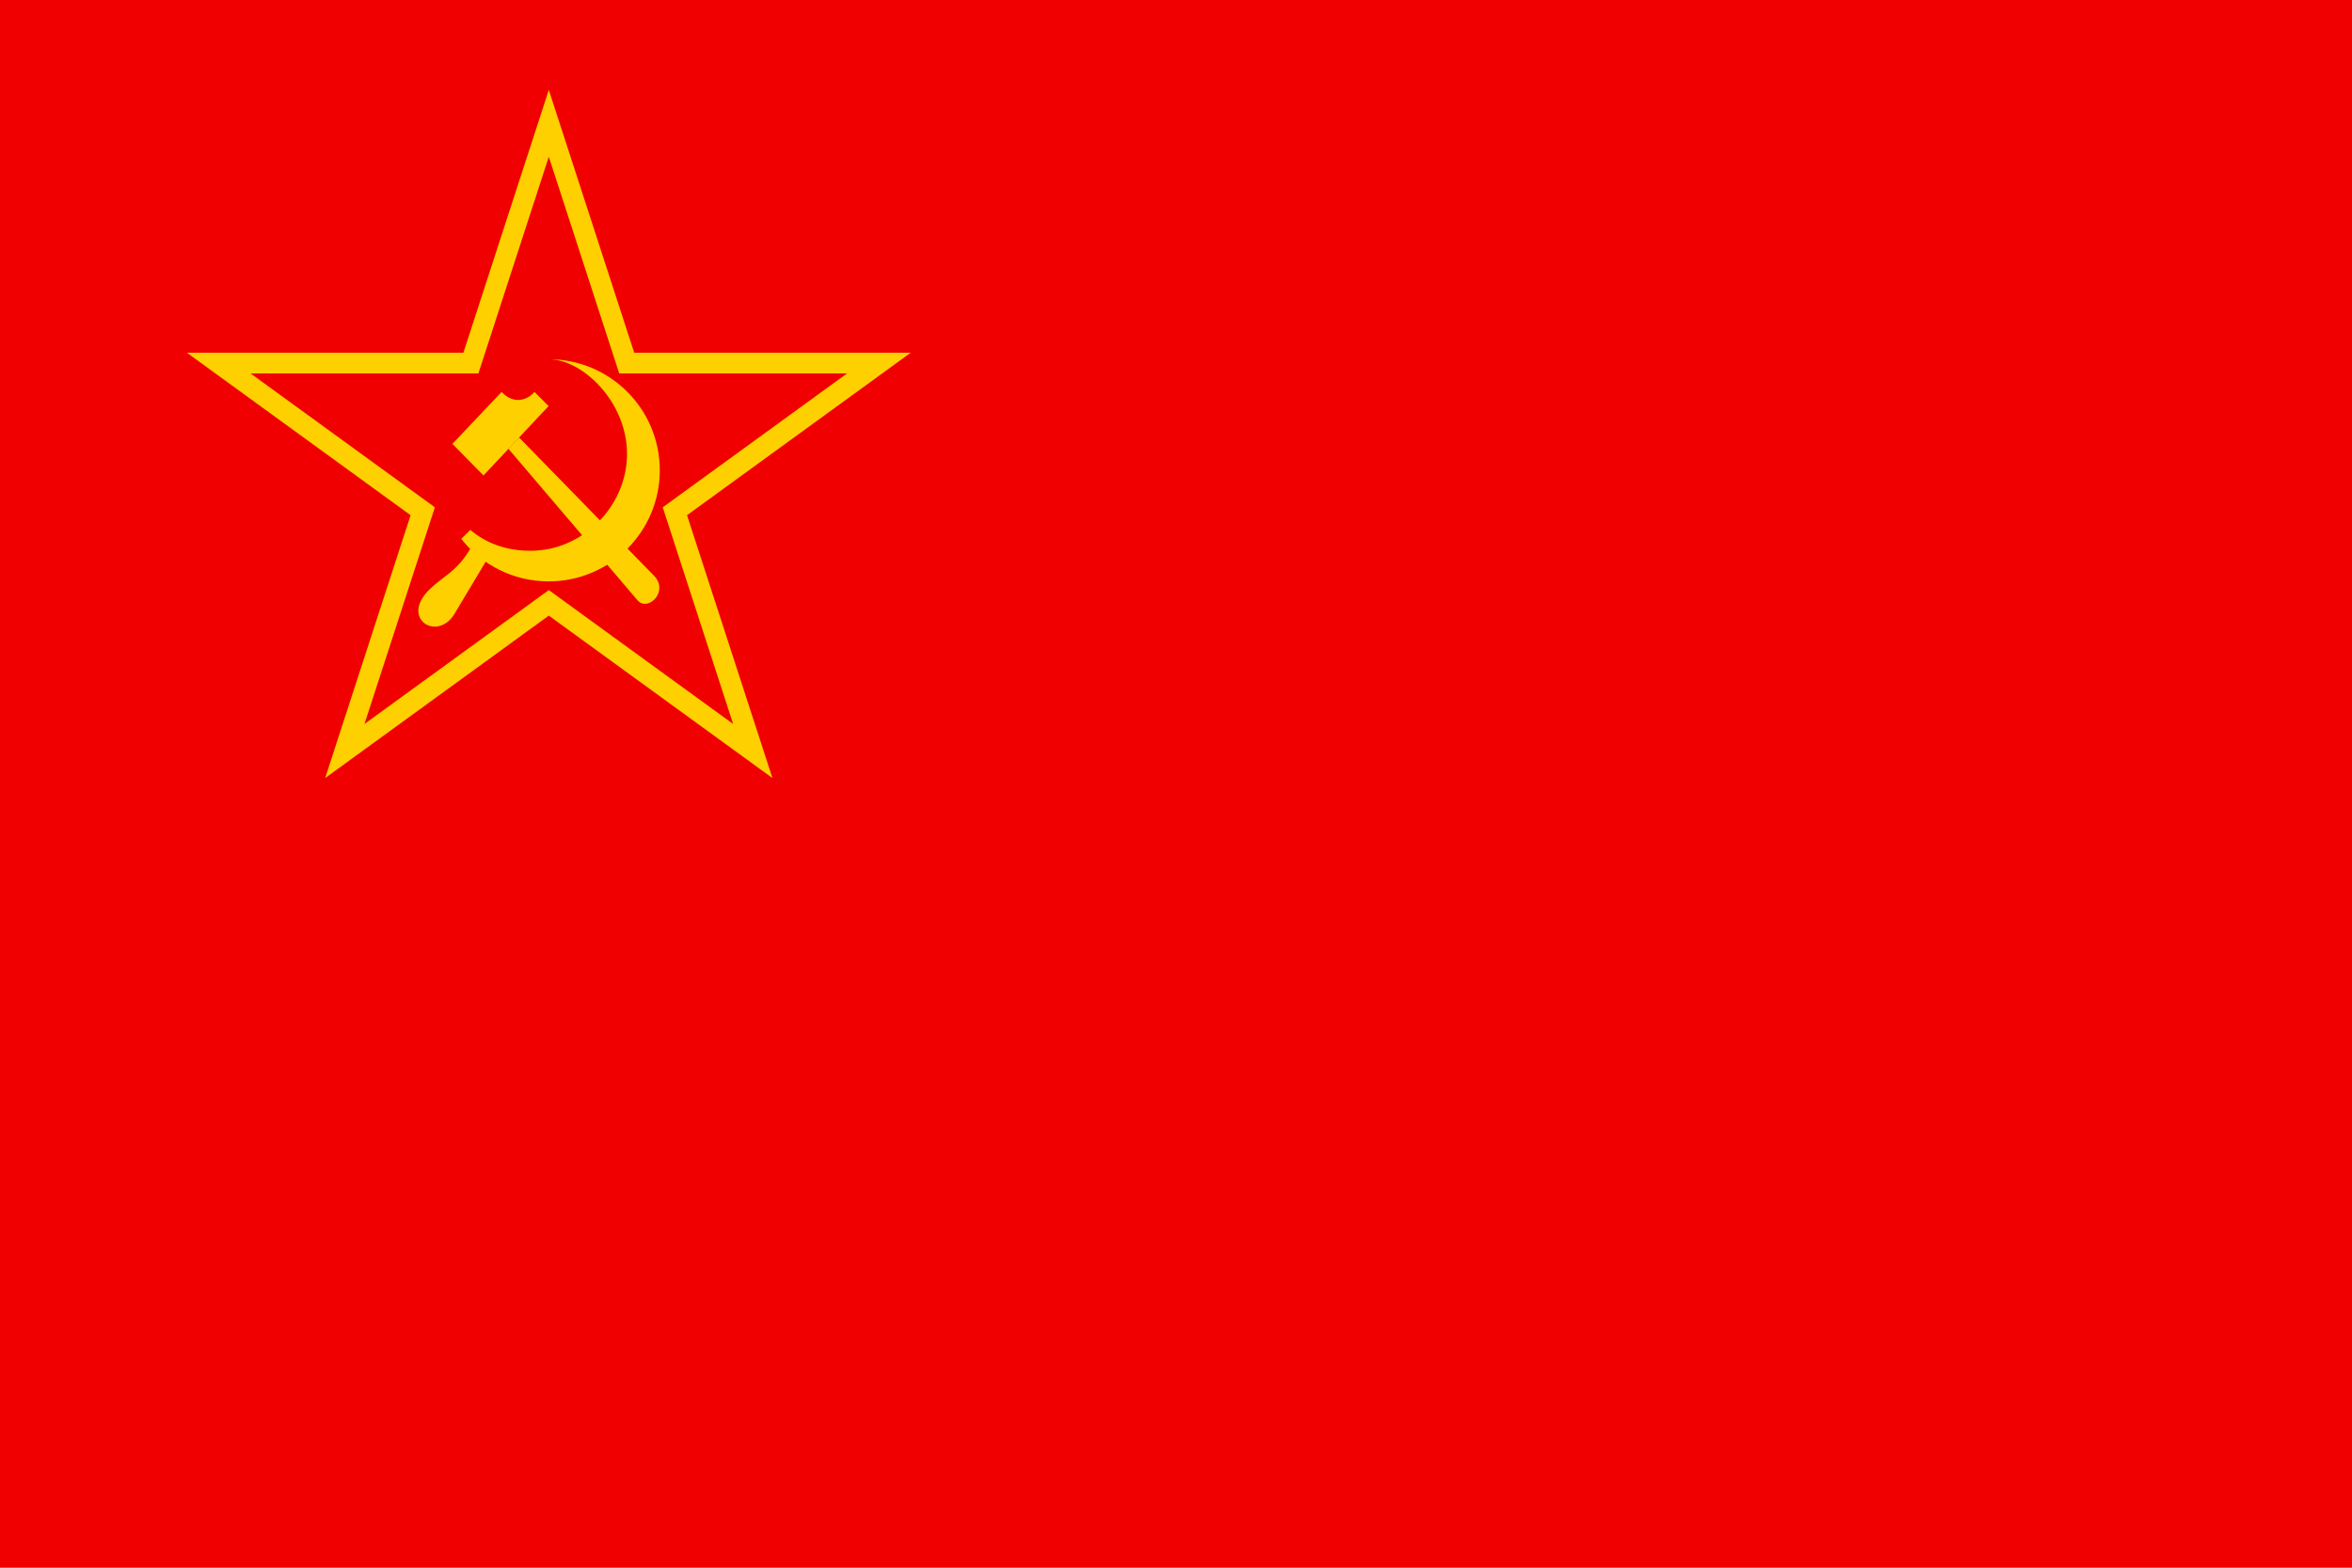
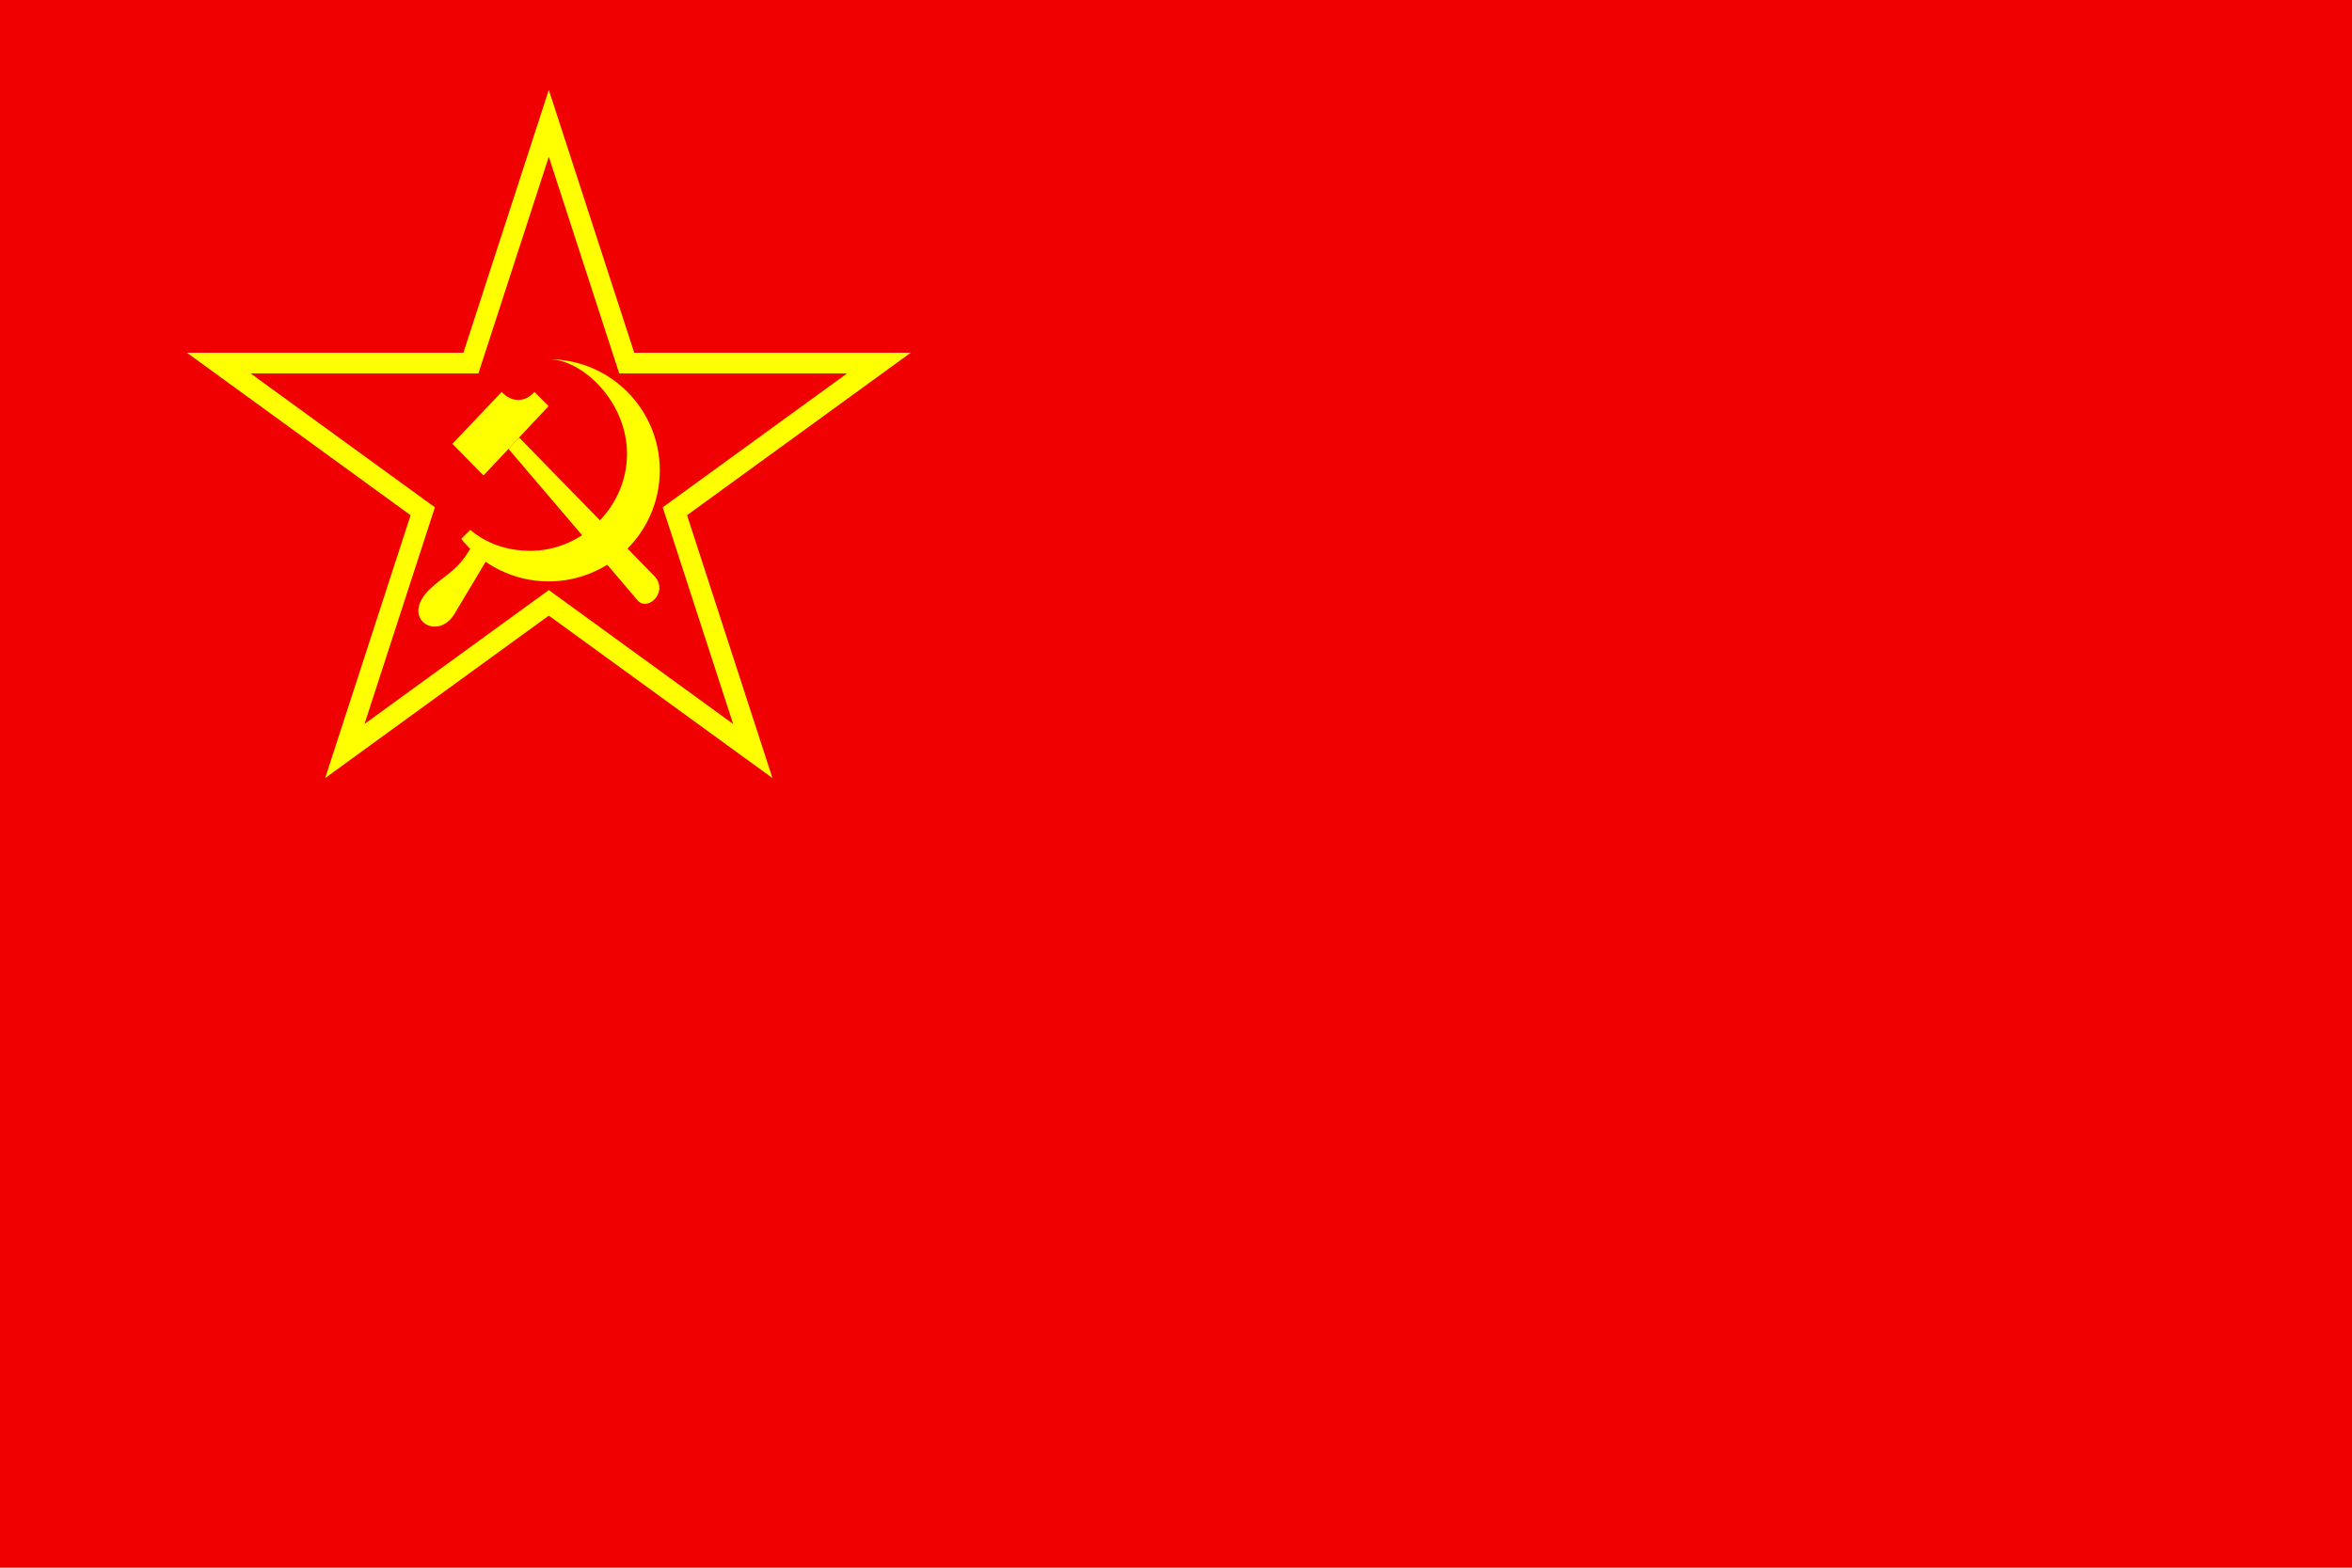
<svg xmlns="http://www.w3.org/2000/svg" id="b" viewBox="0 0 850.394 566.929">
  <g id="c">
-     <rect x="0" width="850.394" height="566.929" style="fill:#f00000;" />
-     <polygon points="198.425 32.51 229.311 127.568 329.261 127.568 248.4 186.317 279.286 281.374 198.425 222.625 117.564 281.374 148.45 186.317 67.589 127.568 167.539 127.568 198.425 32.51" style="fill:#ffd000;" />
+     <rect width="850.394" height="566.929" style="fill:#f00000;" />
+     <polygon points="198.425 32.51 229.311 127.568 329.261 127.568 248.4 186.317 279.286 281.374 198.425 222.625 117.564 281.374 148.45 186.317 67.589 127.568 167.539 127.568 198.425 32.51" style="fill:#ff0;" />
    <polygon points="198.425 56.693 223.882 135.041 306.262 135.041 239.615 183.462 265.072 261.81 198.425 213.388 131.779 261.81 157.235 183.462 90.589 135.041 172.968 135.041 198.425 56.693" style="fill:#f00000;" />
-     <path d="M193.254,141.746c-3.527,3.857-8.349,3.843-11.876-.014l-17.808,18.785,11.238,11.432,23.537-25.098-5.091-5.105Z" style="fill:#ffd000;" />
-     <path d="M170.039,191.624l-3.263,3.243c7.354,9.364,18.779,15.38,31.61,15.38,22.184,0,40.168-17.984,40.168-40.168s-17.984-40.168-40.168-40.168c12.173,0,28.319,15.333,28.319,34.248s-15.997,35.02-34.911,35.02c-8.874,0-16.214-2.843-21.754-7.554Z" style="fill:#ffd000;" />
-     <path d="M170.039,198.425c-4.842,8.242-9.47,9.689-14.536,14.516-11.236,10.705,2.706,19.428,8.908,8.908h0s11.409-19.089,11.409-19.089" style="fill:#ffd000;" />
-     <path d="M183.841,162.318l46.892,55.037c3.995,3.781,11.315-3.879,5.499-9.385h0s-48.545-49.753-48.545-49.753" style="fill:#ffd000;" />
+     <path d="M193.254,141.746c-3.527,3.857-8.349,3.843-11.876-.014l-17.808,18.785,11.238,11.432,23.537-25.098-5.091-5.105Z" style="fill:#ff0;" />
+     <path d="M170.039,191.624l-3.263,3.243c7.354,9.364,18.779,15.38,31.61,15.38,22.184,0,40.168-17.984,40.168-40.168s-17.984-40.168-40.168-40.168c12.173,0,28.319,15.333,28.319,34.248s-15.997,35.02-34.911,35.02c-8.874,0-16.214-2.843-21.754-7.554Z" style="fill:#ff0;" />
+     <path d="M170.039,198.425c-4.842,8.242-9.47,9.689-14.536,14.516-11.236,10.705,2.706,19.428,8.908,8.908h0s11.409-19.089,11.409-19.089" style="fill:#ff0;" />
+     <path d="M183.841,162.318l46.892,55.037c3.995,3.781,11.315-3.879,5.499-9.385h0s-48.545-49.753-48.545-49.753" style="fill:#ff0;" />
  </g>
</svg>
